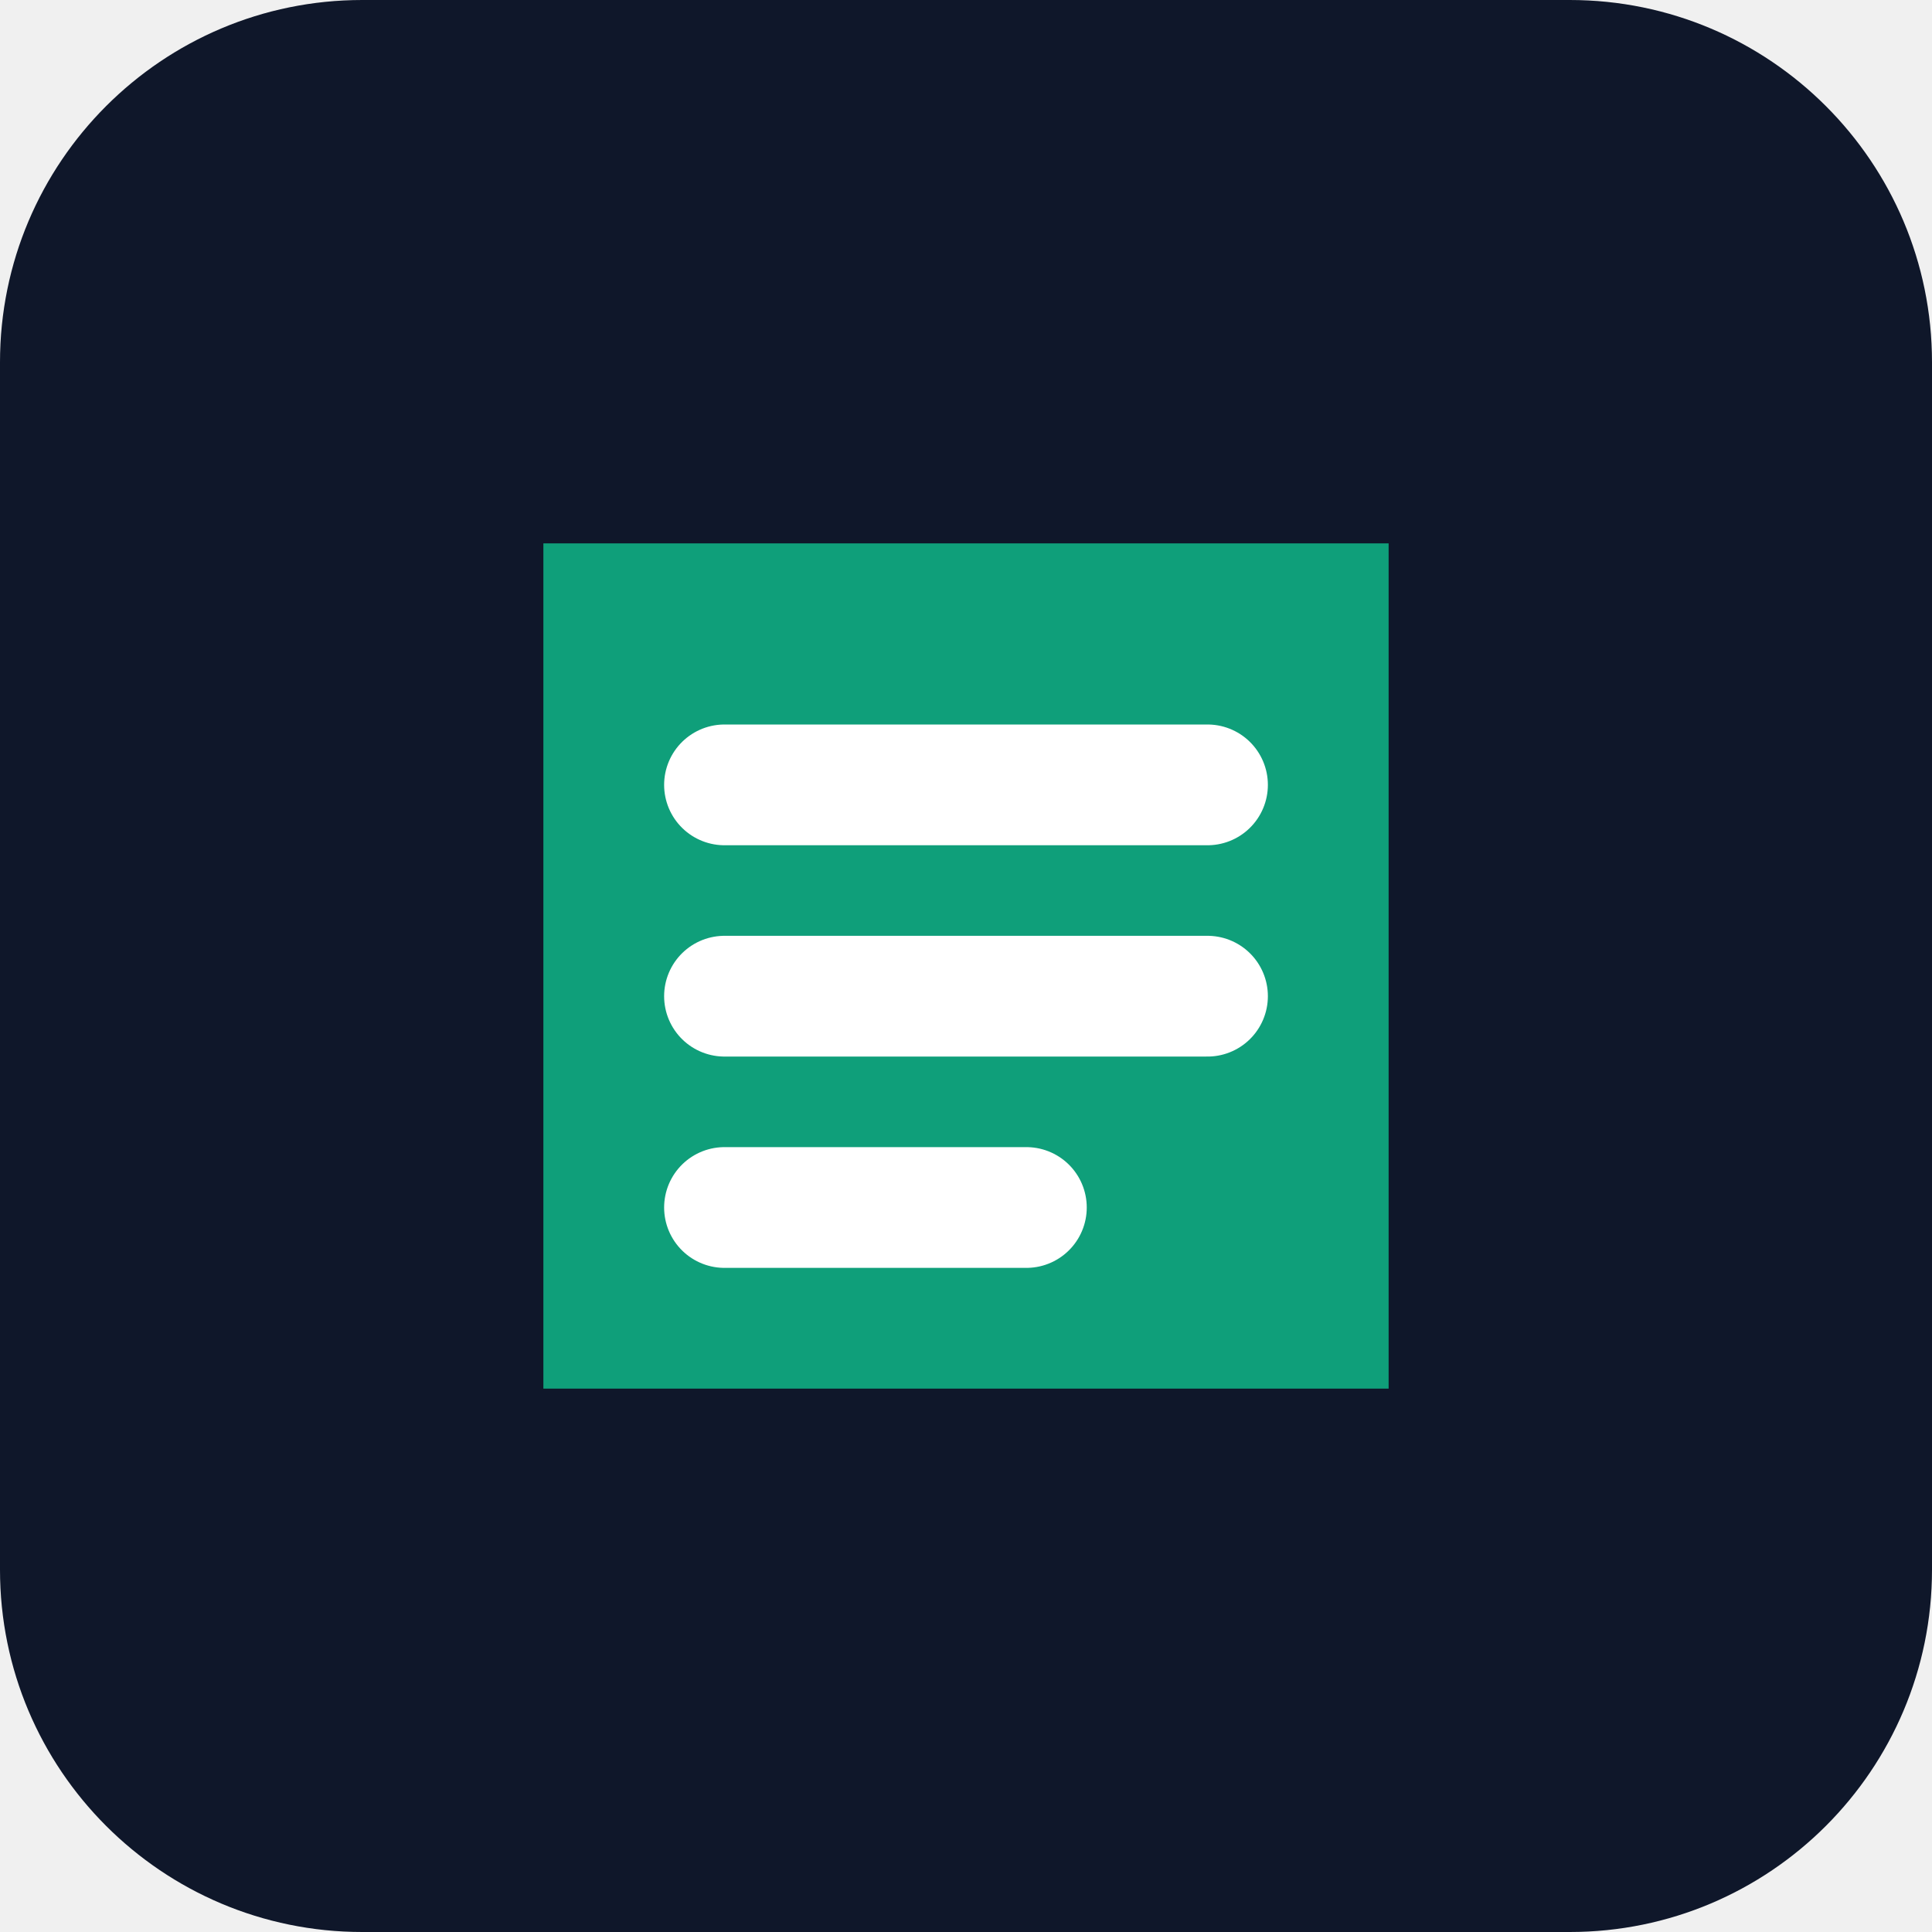
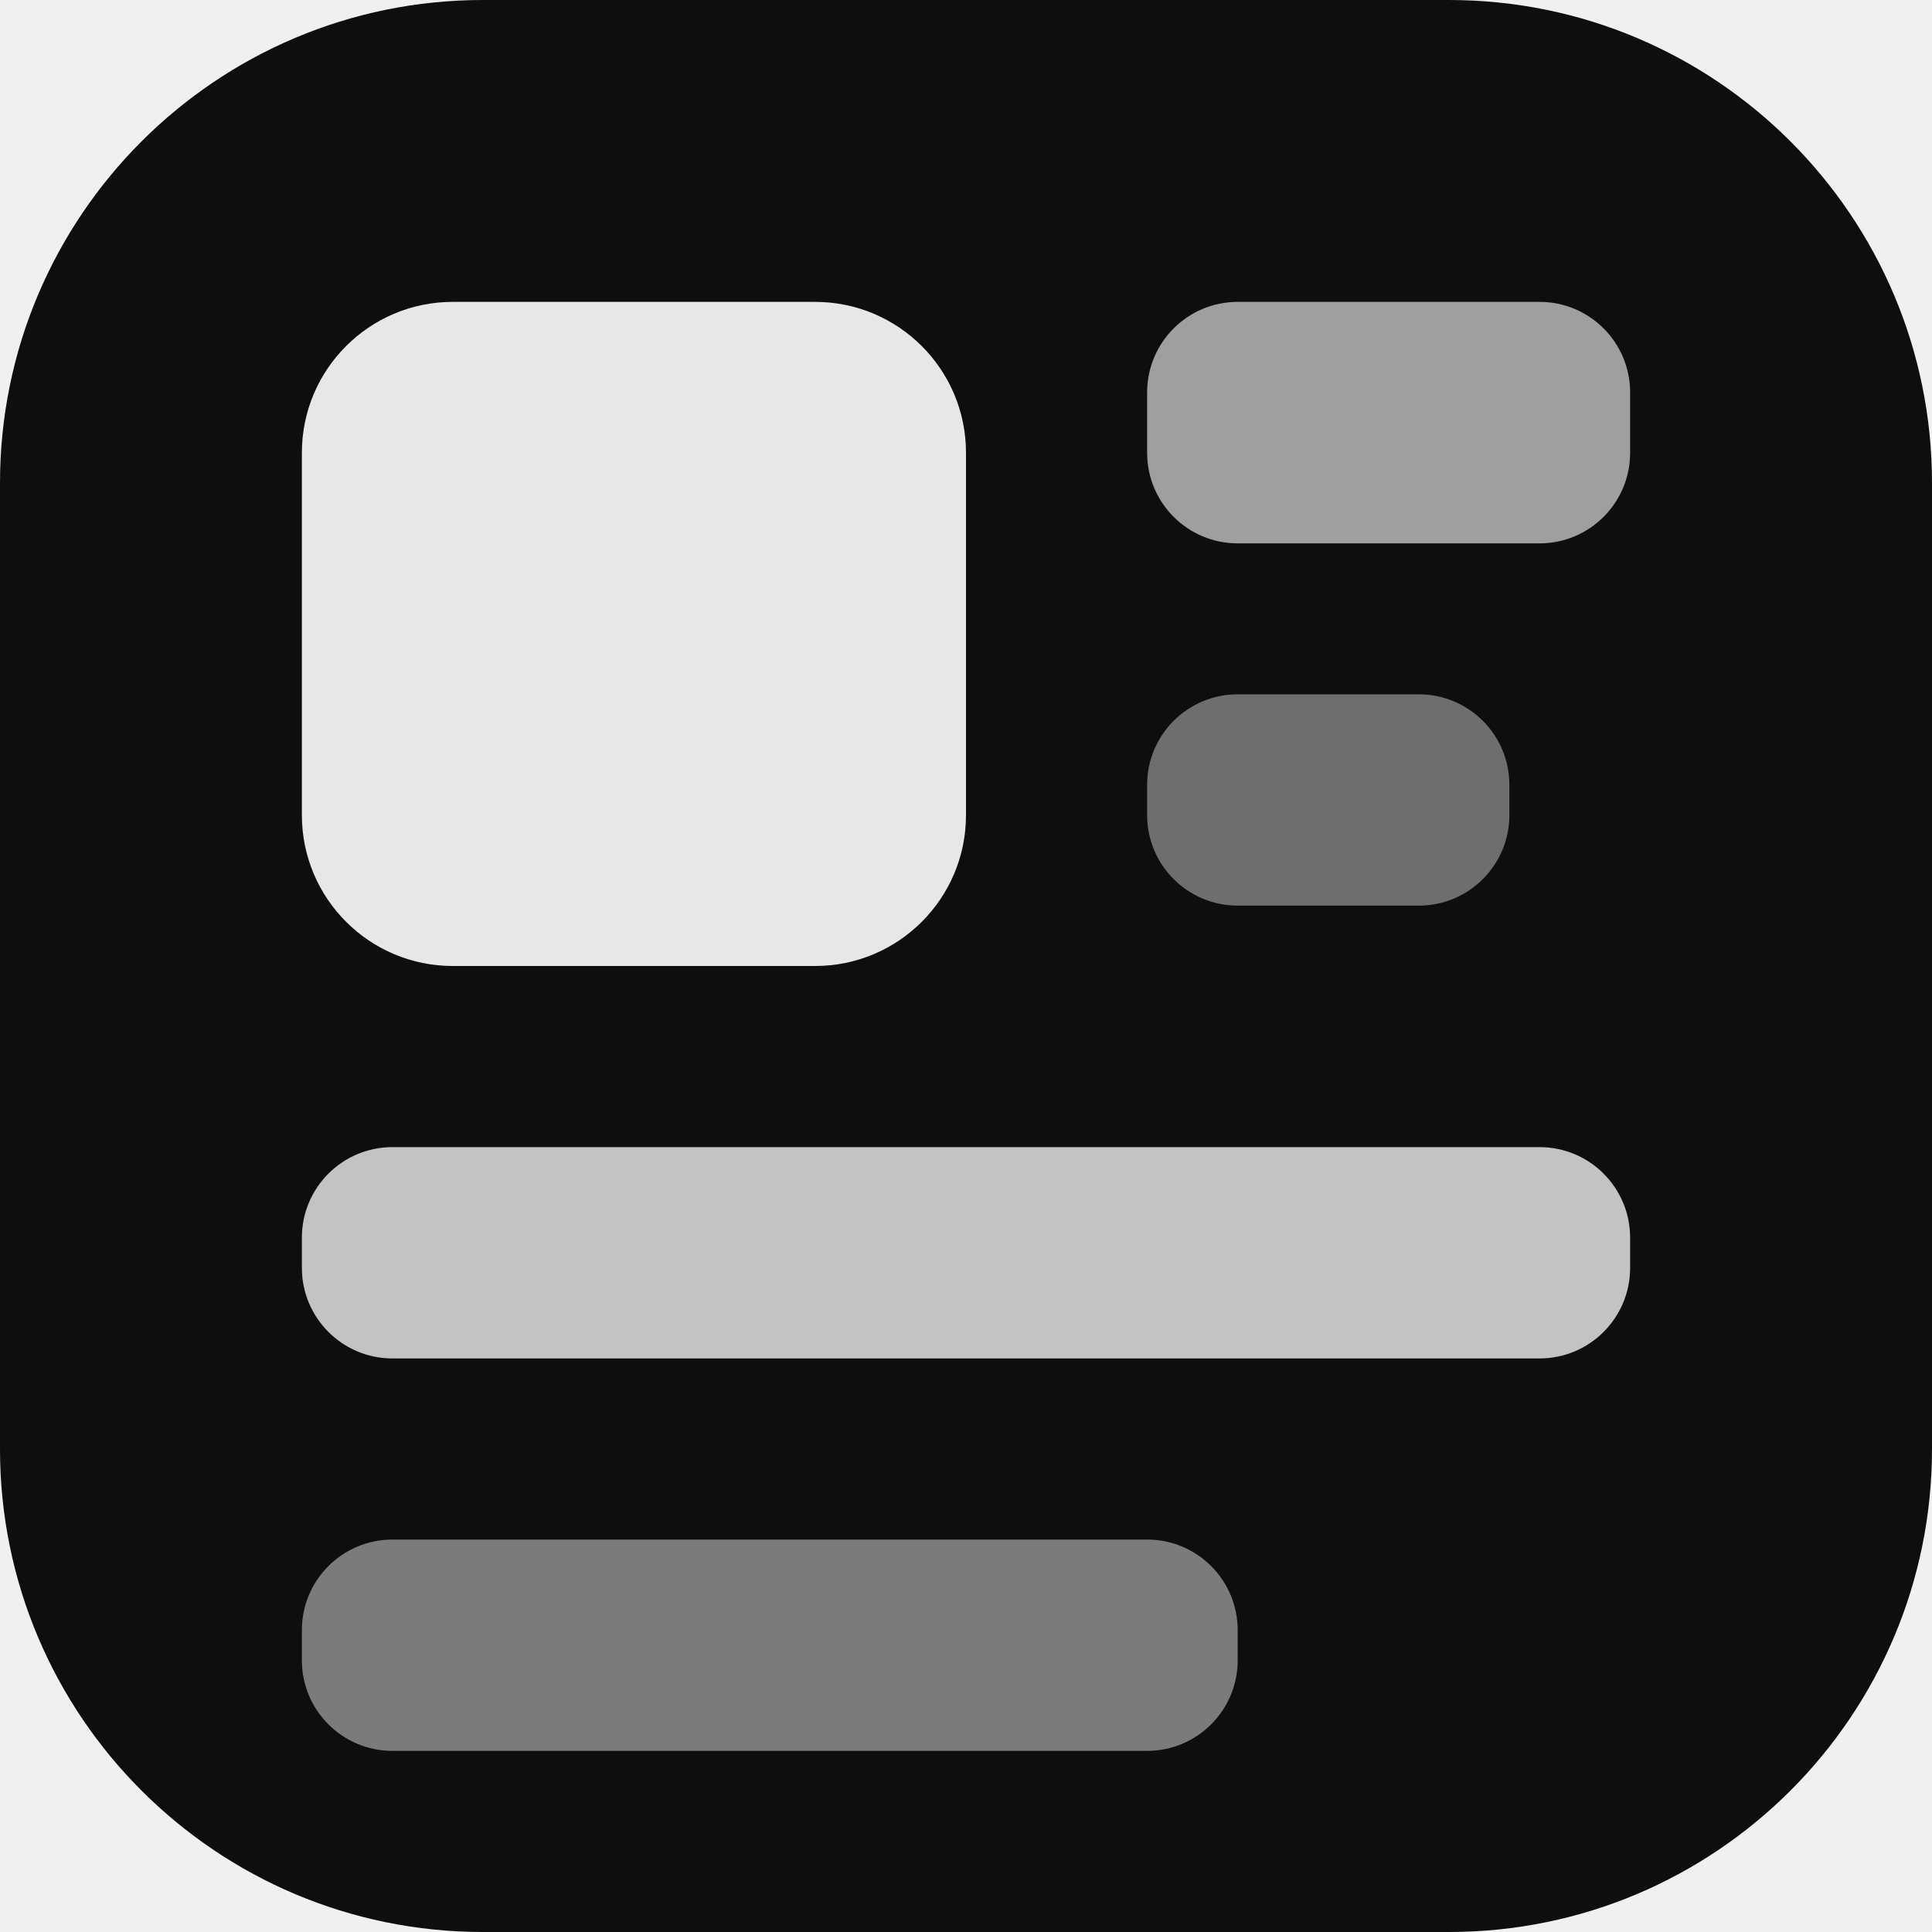
- <svg xmlns="http://www.w3.org/2000/svg" viewBox="0 0 64 64">
-   <rect width="64" height="64" rx="12" fill="#0f172a" />
-   <path d="M18 18h28v28H18z" fill="#0f9f7a" />
-   <path d="M24 26h16M24 33h16M24 40h10" stroke="white" stroke-width="4" stroke-linecap="round" />
+ <svg xmlns="http://www.w3.org/2000/svg" width="64" height="64" viewBox="0 0 64 64" fill="none">
+   <rect width="64" height="64" rx="16" fill="#0e0e0e" />
+   <rect x="10" y="10" width="22" height="22" rx="5" fill="white" opacity=".9" />
+   <rect x="38" y="10" width="16" height="8" rx="3" fill="white" opacity=".6" />
+   <rect x="38" y="23" width="12" height="7" rx="3" fill="white" opacity=".4" />
+   <rect x="10" y="38" width="44" height="7" rx="3" fill="white" opacity=".75" />
+   <rect x="10" y="51" width="31" height="7" rx="3" fill="white" opacity=".45" />
</svg>
